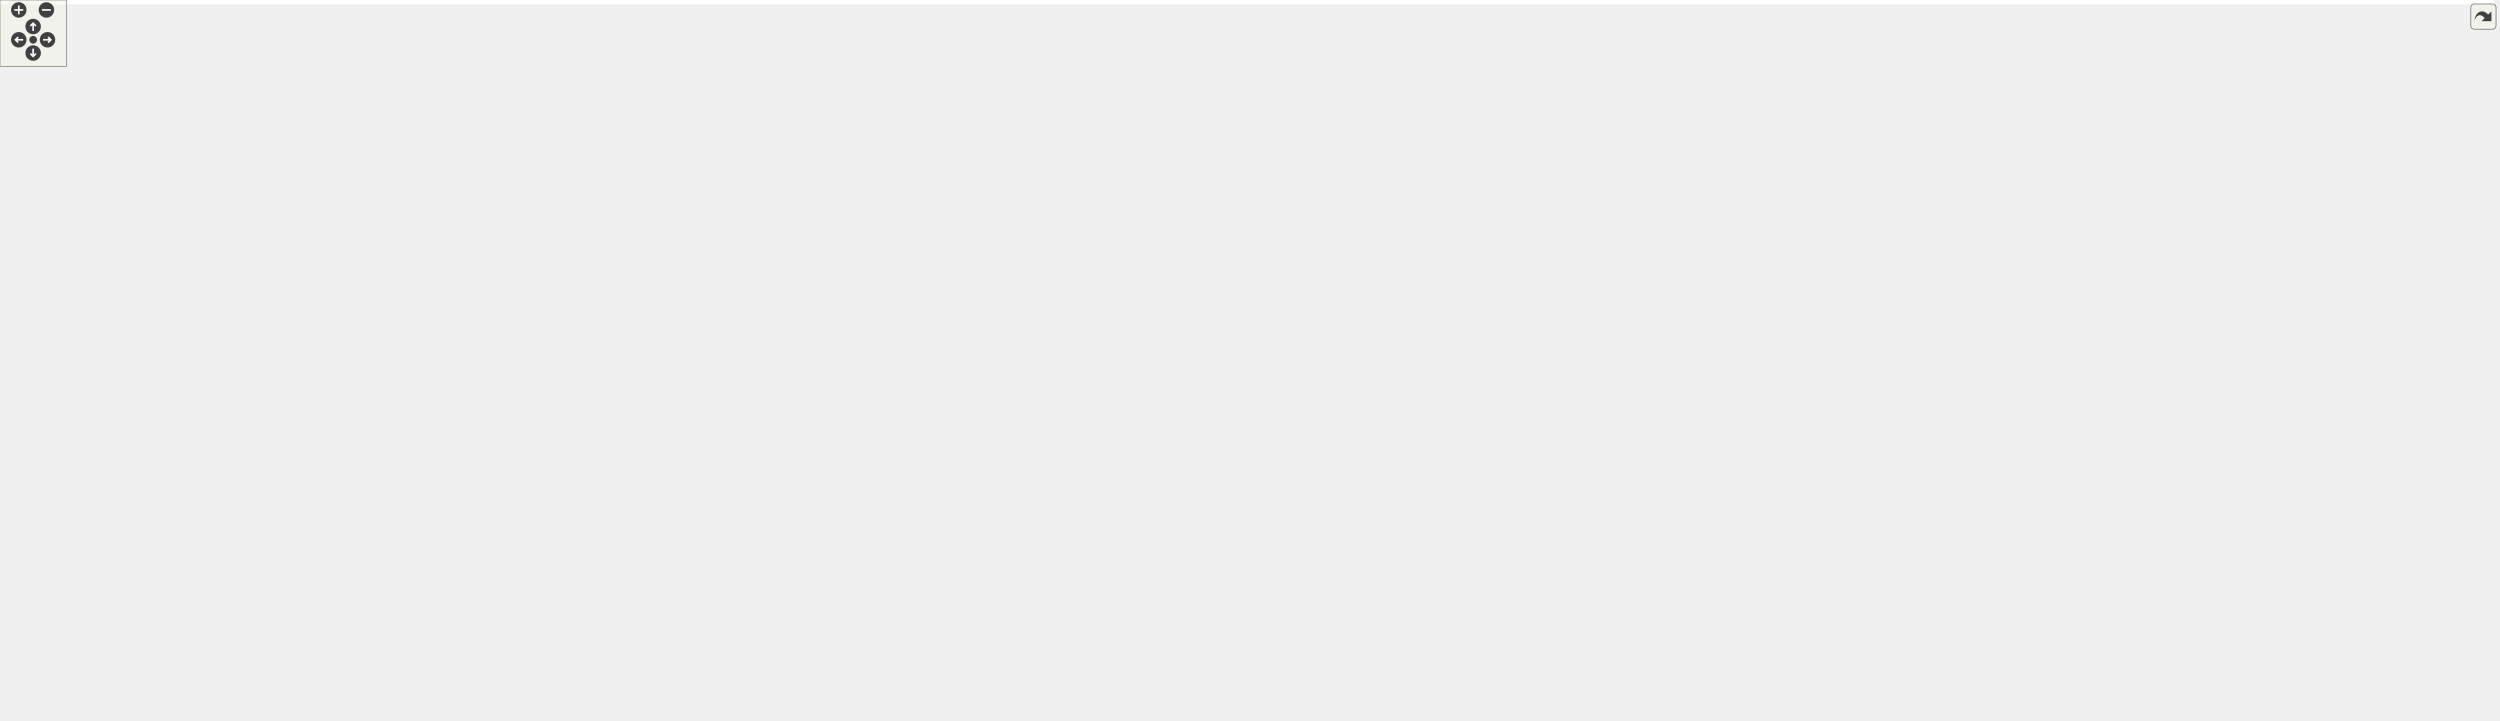
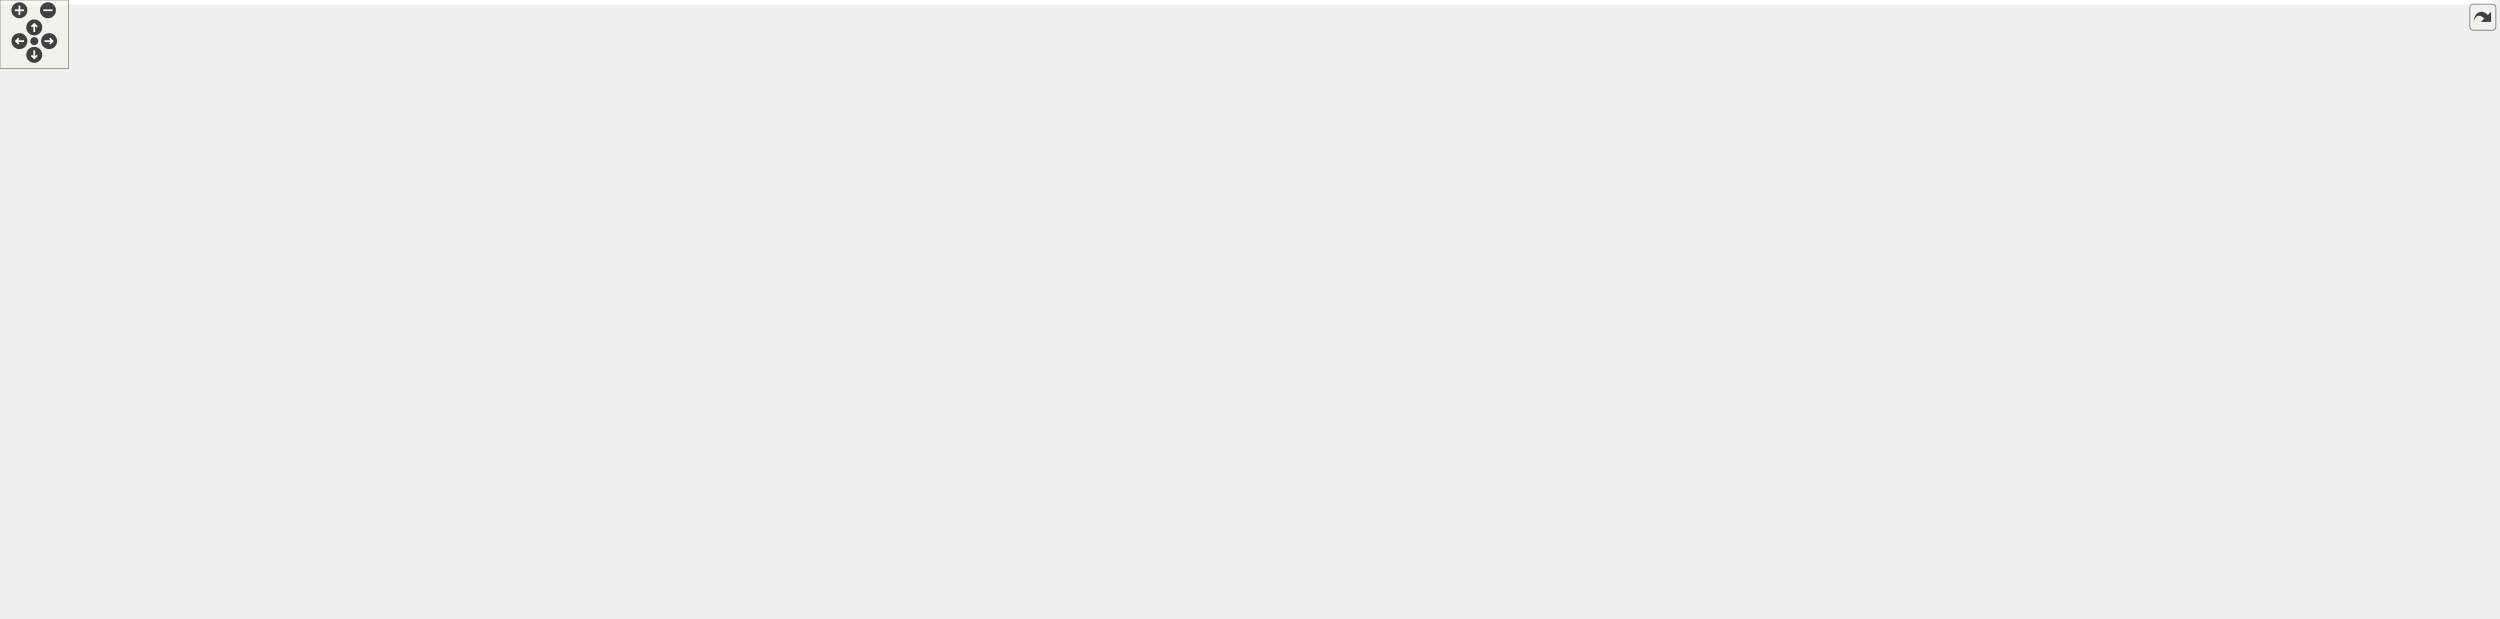
<svg xmlns="http://www.w3.org/2000/svg" xmlns:xlink="http://www.w3.org/1999/xlink" id="main" version="1.1" xml:space="preserve">
  <style type="text/css">
.edge:hover path { stroke: red; }
.edge:hover polygon { stroke: red; fill: red; }
</style>
  <defs>
    <circle id="rim" cx="0" cy="0" r="7" />
    <circle id="rim2" cx="0" cy="0" r="3.5" />
    <g id="zoomPlus">
      <use xlink:href="#rim" fill="#404040">
        <set attributeName="fill" to="#808080" begin="zoomplus.mouseover" end="zoomplus.mouseout" />
      </use>
      <path d="M-4,0h8M0,-4v8" fill="none" stroke="white" stroke-width="1.5" pointer-events="none" />
    </g>
    <g id="zoomMin">
      <use xlink:href="#rim" fill="#404040">
        <set attributeName="fill" to="#808080" begin="zoomminus.mouseover" end="zoomminus.mouseout" />
      </use>
      <path d="M-4,0h8" fill="none" stroke="white" stroke-width="1.5" pointer-events="none" />
    </g>
    <g id="dirArrow">
      <path fill="none" stroke="white" stroke-width="1.5" d="M0,-3.0v7 M-2.5,-0.5L0,-3.0L2.5,-0.5" />
    </g>
    <g id="resetDef">
      <use xlink:href="#rim2" fill="#404040">
        <set attributeName="fill" to="#808080" begin="reset.mouseover" end="reset.mouseout" />
      </use>
    </g>
  </defs>
  <svg id="graph" class="graph">
    <g id="viewport">
-       <polygon fill="white" stroke="transparent" points="-4,4 -4,-591 2257.5,-591 2257.5,4 -4,4" />
+       <polygon fill="white" stroke="transparent" points="-4,4 -4,-481 2183.5,-481 2183.5,4 -4,4" />
      <g id="node1" class="node">
        <g id="a_node1">
          <a xlink:title="Class for IoContext to manage thread for udp.">
-             <polygon fill="#bfbfbf" stroke="black" points="1442,-534.5 1442,-586.5 1606,-586.5 1606,-534.5 1442,-534.5" />
-             <text text-anchor="start" x="1450" y="-574.5" font-family="Helvetica,sans-Serif" font-size="10.00">/mnt/c/Users/siddh</text>
-             <text text-anchor="start" x="1450" y="-563.5" font-family="Helvetica,sans-Serif" font-size="10.00">/OneDrive/Desktop/ACSL</text>
-             <text text-anchor="start" x="1450" y="-552.5" font-family="Helvetica,sans-Serif" font-size="10.00">-flightstack/include/flightstack</text>
-             <text text-anchor="middle" x="1524" y="-541.5" font-family="Helvetica,sans-Serif" font-size="10.00">/mocap/io_context.hpp</text>
+             <polygon fill="#bfbfbf" stroke="black" points="1305,-446.5 1305,-476.5 1487,-476.5 1487,-446.5 1305,-446.5" />
+             <text text-anchor="start" x="1313" y="-464.5" font-family="Helvetica,sans-Serif" font-size="10.00">ACSL-flightstack/include</text>
+             <text text-anchor="middle" x="1396" y="-453.5" font-family="Helvetica,sans-Serif" font-size="10.00">/flightstack/mocap/io_context.hpp</text>
          </a>
        </g>
      </g>
      <g id="node2" class="node">
        <g id="a_node2">
          <a xlink:href="udp__socket_8hpp.html" target="_top" xlink:title="Class for UDP socket creation using IoContext.">
-             <polygon fill="white" stroke="black" points="1358,-445.5 1358,-497.5 1522,-497.5 1522,-445.5 1358,-445.5" />
-             <text text-anchor="start" x="1366" y="-485.5" font-family="Helvetica,sans-Serif" font-size="10.00">/mnt/c/Users/siddh</text>
-             <text text-anchor="start" x="1366" y="-474.5" font-family="Helvetica,sans-Serif" font-size="10.00">/OneDrive/Desktop/ACSL</text>
-             <text text-anchor="start" x="1366" y="-463.5" font-family="Helvetica,sans-Serif" font-size="10.00">-flightstack/include/flightstack</text>
-             <text text-anchor="middle" x="1440" y="-452.5" font-family="Helvetica,sans-Serif" font-size="10.00">/mocap/udp_socket.hpp</text>
+             <polygon fill="white" stroke="black" points="1255,-368.5 1255,-409.5 1389,-409.5 1389,-368.5 1255,-368.5" />
+             <text text-anchor="start" x="1263" y="-397.5" font-family="Helvetica,sans-Serif" font-size="10.00">ACSL-flightstack/include</text>
+             <text text-anchor="start" x="1263" y="-386.5" font-family="Helvetica,sans-Serif" font-size="10.00">/flightstack/mocap/udp</text>
+             <text text-anchor="middle" x="1322" y="-375.5" font-family="Helvetica,sans-Serif" font-size="10.00">_socket.hpp</text>
          </a>
        </g>
      </g>
      <g id="edge1" class="edge">
-         <path fill="none" stroke="midnightblue" d="M1492.69,-527.08C1483.29,-517.34 1473.12,-506.8 1464.24,-497.61" />
-         <polygon fill="midnightblue" stroke="midnightblue" points="1490.24,-529.57 1499.7,-534.34 1495.28,-524.71 1490.24,-529.57" />
+         <path fill="none" stroke="midnightblue" d="M1373.54,-439.1C1363.68,-429.71 1352.19,-418.76 1342.56,-409.59" />
+         <polygon fill="midnightblue" stroke="midnightblue" points="1371.37,-441.87 1381.02,-446.23 1376.2,-436.8 1371.37,-441.87" />
      </g>
      <g id="node25" class="node">
        <g id="a_node25">
          <a xlink:href="io__context_8cpp.html" target="_top" xlink:title="Class for IoContext to manage thread for udp.">
-             <polygon fill="white" stroke="black" points="1540.5,-445.5 1540.5,-497.5 1677.5,-497.5 1677.5,-445.5 1540.5,-445.5" />
-             <text text-anchor="start" x="1548.5" y="-485.5" font-family="Helvetica,sans-Serif" font-size="10.00">/mnt/c/Users/siddh</text>
-             <text text-anchor="start" x="1548.5" y="-474.5" font-family="Helvetica,sans-Serif" font-size="10.00">/OneDrive/Desktop/ACSL</text>
-             <text text-anchor="start" x="1548.5" y="-463.5" font-family="Helvetica,sans-Serif" font-size="10.00">-flightstack/src/mocap</text>
-             <text text-anchor="middle" x="1609" y="-452.5" font-family="Helvetica,sans-Serif" font-size="10.00">/io_context.cpp</text>
+             <polygon fill="white" stroke="black" points="1407.5,-374 1407.5,-404 1534.5,-404 1534.5,-374 1407.5,-374" />
+             <text text-anchor="start" x="1415.5" y="-392" font-family="Helvetica,sans-Serif" font-size="10.00">ACSL-flightstack/src</text>
+             <text text-anchor="middle" x="1471" y="-381" font-family="Helvetica,sans-Serif" font-size="10.00">/mocap/io_context.cpp</text>
          </a>
        </g>
      </g>
      <g id="edge24" class="edge">
-         <path fill="none" stroke="midnightblue" d="M1555.68,-527.08C1565.2,-517.34 1575.49,-506.8 1584.47,-497.61" />
-         <polygon fill="midnightblue" stroke="midnightblue" points="1553.07,-524.74 1548.59,-534.34 1558.08,-529.63 1553.07,-524.74" />
+         <path fill="none" stroke="midnightblue" d="M1418.72,-439.14C1430.85,-427.74 1445.42,-414.04 1456.1,-404" />
+         <polygon fill="midnightblue" stroke="midnightblue" points="1416.07,-436.83 1411.18,-446.23 1420.86,-441.93 1416.07,-436.83" />
      </g>
      <g id="node3" class="node">
        <g id="a_node3">
          <a xlink:href="udp__driver_8hpp.html" target="_top" xlink:title="Class for udp driver.">
-             <polygon fill="white" stroke="black" points="1274,-356.5 1274,-408.5 1438,-408.5 1438,-356.5 1274,-356.5" />
-             <text text-anchor="start" x="1282" y="-396.5" font-family="Helvetica,sans-Serif" font-size="10.00">/mnt/c/Users/siddh</text>
-             <text text-anchor="start" x="1282" y="-385.5" font-family="Helvetica,sans-Serif" font-size="10.00">/OneDrive/Desktop/ACSL</text>
-             <text text-anchor="start" x="1282" y="-374.5" font-family="Helvetica,sans-Serif" font-size="10.00">-flightstack/include/flightstack</text>
-             <text text-anchor="middle" x="1356" y="-363.5" font-family="Helvetica,sans-Serif" font-size="10.00">/mocap/udp_driver.hpp</text>
+             <polygon fill="white" stroke="black" points="1180,-290.5 1180,-331.5 1314,-331.5 1314,-290.5 1180,-290.5" />
+             <text text-anchor="start" x="1188" y="-319.5" font-family="Helvetica,sans-Serif" font-size="10.00">ACSL-flightstack/include</text>
+             <text text-anchor="start" x="1188" y="-308.5" font-family="Helvetica,sans-Serif" font-size="10.00">/flightstack/mocap/udp</text>
+             <text text-anchor="middle" x="1247" y="-297.5" font-family="Helvetica,sans-Serif" font-size="10.00">_driver.hpp</text>
          </a>
        </g>
      </g>
      <g id="edge2" class="edge">
-         <path fill="none" stroke="midnightblue" d="M1408.69,-438.08C1399.29,-428.34 1389.12,-417.8 1380.24,-408.61" />
-         <polygon fill="midnightblue" stroke="midnightblue" points="1406.24,-440.57 1415.7,-445.34 1411.28,-435.71 1406.24,-440.57" />
+         <path fill="none" stroke="midnightblue" d="M1295.56,-361.2C1285.9,-351.42 1275.16,-340.54 1266.25,-331.51" />
+         <polygon fill="midnightblue" stroke="midnightblue" points="1293.17,-363.77 1302.69,-368.43 1298.15,-358.85 1293.17,-363.77" />
      </g>
      <g id="node24" class="node">
        <g id="a_node24">
          <a xlink:href="udp__socket_8cpp.html" target="_top" xlink:title="Class for UDP socket creation using IoContext.">
-             <polygon fill="white" stroke="black" points="1456.5,-356.5 1456.5,-408.5 1593.5,-408.5 1593.5,-356.5 1456.5,-356.5" />
-             <text text-anchor="start" x="1464.5" y="-396.5" font-family="Helvetica,sans-Serif" font-size="10.00">/mnt/c/Users/siddh</text>
-             <text text-anchor="start" x="1464.5" y="-385.5" font-family="Helvetica,sans-Serif" font-size="10.00">/OneDrive/Desktop/ACSL</text>
-             <text text-anchor="start" x="1464.5" y="-374.5" font-family="Helvetica,sans-Serif" font-size="10.00">-flightstack/src/mocap</text>
-             <text text-anchor="middle" x="1525" y="-363.5" font-family="Helvetica,sans-Serif" font-size="10.00">/udp_socket.cpp</text>
+             <polygon fill="white" stroke="black" points="1332.5,-296 1332.5,-326 1463.5,-326 1463.5,-296 1332.5,-296" />
+             <text text-anchor="start" x="1340.5" y="-314" font-family="Helvetica,sans-Serif" font-size="10.00">ACSL-flightstack/src</text>
+             <text text-anchor="middle" x="1398" y="-303" font-family="Helvetica,sans-Serif" font-size="10.00">/mocap/udp_socket.cpp</text>
          </a>
        </g>
      </g>
      <g id="edge23" class="edge">
-         <path fill="none" stroke="midnightblue" d="M1471.68,-438.08C1481.2,-428.34 1491.49,-417.8 1500.47,-408.61" />
-         <polygon fill="midnightblue" stroke="midnightblue" points="1469.07,-435.74 1464.59,-445.34 1474.08,-440.63 1469.07,-435.74" />
+         <path fill="none" stroke="midnightblue" d="M1348.68,-361.32C1360.49,-349.51 1373.92,-336.08 1383.77,-326.23" />
+         <polygon fill="midnightblue" stroke="midnightblue" points="1346.17,-358.88 1341.57,-368.43 1351.12,-363.83 1346.17,-358.88" />
      </g>
      <g id="node4" class="node">
        <g id="a_node4">
          <a xlink:href="mocap_8hpp.html" target="_top" xlink:title="Node definition for UDP socket as a lifecyle node Writes messages to pixhawk mocap_odometry topic for...">
-             <polygon fill="white" stroke="black" points="1190,-267.5 1190,-319.5 1354,-319.5 1354,-267.5 1190,-267.5" />
-             <text text-anchor="start" x="1198" y="-307.5" font-family="Helvetica,sans-Serif" font-size="10.00">/mnt/c/Users/siddh</text>
-             <text text-anchor="start" x="1198" y="-296.5" font-family="Helvetica,sans-Serif" font-size="10.00">/OneDrive/Desktop/ACSL</text>
-             <text text-anchor="start" x="1198" y="-285.5" font-family="Helvetica,sans-Serif" font-size="10.00">-flightstack/include/flightstack</text>
-             <text text-anchor="middle" x="1272" y="-274.5" font-family="Helvetica,sans-Serif" font-size="10.00">/mocap/mocap.hpp</text>
+             <polygon fill="white" stroke="black" points="1083,-223.5 1083,-253.5 1247,-253.5 1247,-223.5 1083,-223.5" />
+             <text text-anchor="start" x="1091" y="-241.5" font-family="Helvetica,sans-Serif" font-size="10.00">ACSL-flightstack/include</text>
+             <text text-anchor="middle" x="1165" y="-230.5" font-family="Helvetica,sans-Serif" font-size="10.00">/flightstack/mocap/mocap.hpp</text>
          </a>
        </g>
      </g>
      <g id="edge3" class="edge">
-         <path fill="none" stroke="midnightblue" d="M1324.69,-349.08C1315.29,-339.34 1305.12,-328.8 1296.24,-319.61" />
-         <polygon fill="midnightblue" stroke="midnightblue" points="1322.24,-351.57 1331.7,-356.34 1327.28,-346.71 1322.24,-351.57" />
+         <path fill="none" stroke="midnightblue" d="M1216.24,-283.55C1204.44,-273.41 1191.44,-262.23 1181.48,-253.67" />
+         <polygon fill="midnightblue" stroke="midnightblue" points="1214.29,-286.5 1224.16,-290.36 1218.86,-281.19 1214.29,-286.5" />
      </g>
      <g id="node23" class="node">
        <g id="a_node23">
          <a xlink:href="udp__driver_8cpp.html" target="_top" xlink:title="Class for UDP driver.">
-             <polygon fill="white" stroke="black" points="1372.5,-267.5 1372.5,-319.5 1509.5,-319.5 1509.5,-267.5 1372.5,-267.5" />
-             <text text-anchor="start" x="1380.5" y="-307.5" font-family="Helvetica,sans-Serif" font-size="10.00">/mnt/c/Users/siddh</text>
-             <text text-anchor="start" x="1380.5" y="-296.5" font-family="Helvetica,sans-Serif" font-size="10.00">/OneDrive/Desktop/ACSL</text>
-             <text text-anchor="start" x="1380.5" y="-285.5" font-family="Helvetica,sans-Serif" font-size="10.00">-flightstack/src/mocap</text>
-             <text text-anchor="middle" x="1441" y="-274.5" font-family="Helvetica,sans-Serif" font-size="10.00">/udp_driver.cpp</text>
+             <polygon fill="white" stroke="black" points="1265.5,-223.5 1265.5,-253.5 1392.5,-253.5 1392.5,-223.5 1265.5,-223.5" />
+             <text text-anchor="start" x="1273.5" y="-241.5" font-family="Helvetica,sans-Serif" font-size="10.00">ACSL-flightstack/src</text>
+             <text text-anchor="middle" x="1329" y="-230.5" font-family="Helvetica,sans-Serif" font-size="10.00">/mocap/udp_driver.cpp</text>
          </a>
        </g>
      </g>
      <g id="edge22" class="edge">
-         <path fill="none" stroke="midnightblue" d="M1387.68,-349.08C1397.2,-339.34 1407.49,-328.8 1416.47,-319.61" />
-         <polygon fill="midnightblue" stroke="midnightblue" points="1385.07,-346.74 1380.59,-356.34 1390.08,-351.63 1385.07,-346.74" />
+         <path fill="none" stroke="midnightblue" d="M1277.76,-283.55C1289.56,-273.41 1302.56,-262.23 1312.52,-253.67" />
+         <polygon fill="midnightblue" stroke="midnightblue" points="1275.14,-281.19 1269.84,-290.36 1279.71,-286.5 1275.14,-281.19" />
      </g>
      <g id="node5" class="node">
        <g id="a_node5">
          <a xlink:href="multi__threaded__node_8hpp.html" target="_top" xlink:title="Multithreaded ROS2 node that joins together all the flight stack components.">
-             <polygon fill="white" stroke="black" points="1021,-178.5 1021,-230.5 1185,-230.5 1185,-178.5 1021,-178.5" />
-             <text text-anchor="start" x="1029" y="-218.5" font-family="Helvetica,sans-Serif" font-size="10.00">/mnt/c/Users/siddh</text>
-             <text text-anchor="start" x="1029" y="-207.5" font-family="Helvetica,sans-Serif" font-size="10.00">/OneDrive/Desktop/ACSL</text>
-             <text text-anchor="start" x="1029" y="-196.5" font-family="Helvetica,sans-Serif" font-size="10.00">-flightstack/include/flightstack</text>
-             <text text-anchor="middle" x="1103" y="-185.5" font-family="Helvetica,sans-Serif" font-size="10.00">/multi_threaded_node.hpp</text>
+             <polygon fill="white" stroke="black" points="922,-145.5 922,-186.5 1070,-186.5 1070,-145.5 922,-145.5" />
+             <text text-anchor="start" x="930" y="-174.5" font-family="Helvetica,sans-Serif" font-size="10.00">ACSL-flightstack/include</text>
+             <text text-anchor="start" x="930" y="-163.5" font-family="Helvetica,sans-Serif" font-size="10.00">/flightstack/multi_threaded</text>
+             <text text-anchor="middle" x="996" y="-152.5" font-family="Helvetica,sans-Serif" font-size="10.00">_node.hpp</text>
          </a>
        </g>
      </g>
      <g id="edge4" class="edge">
-         <path fill="none" stroke="midnightblue" d="M1213.99,-262.64C1193.73,-252.2 1171.2,-240.61 1151.77,-230.61" />
-         <polygon fill="midnightblue" stroke="midnightblue" points="1212.63,-265.87 1223.12,-267.34 1215.83,-259.65 1212.63,-265.87" />
+         <path fill="none" stroke="midnightblue" d="M1121.93,-219.53C1097.77,-209.45 1067.6,-196.87 1042.86,-186.55" />
+         <polygon fill="midnightblue" stroke="midnightblue" points="1120.63,-222.78 1131.21,-223.4 1123.32,-216.32 1120.63,-222.78" />
      </g>
      <g id="node21" class="node">
        <g id="a_node21">
          <a xlink:href="logging__mocap_8cpp.html" target="_top" xlink:title="Logger for the motion capture (MOCAP) system.">
-             <polygon fill="white" stroke="black" points="1203.5,-178.5 1203.5,-230.5 1340.5,-230.5 1340.5,-178.5 1203.5,-178.5" />
-             <text text-anchor="start" x="1211.5" y="-218.5" font-family="Helvetica,sans-Serif" font-size="10.00">/mnt/c/Users/siddh</text>
-             <text text-anchor="start" x="1211.5" y="-207.5" font-family="Helvetica,sans-Serif" font-size="10.00">/OneDrive/Desktop/ACSL</text>
-             <text text-anchor="start" x="1211.5" y="-196.5" font-family="Helvetica,sans-Serif" font-size="10.00">-flightstack/src/logging</text>
-             <text text-anchor="middle" x="1272" y="-185.5" font-family="Helvetica,sans-Serif" font-size="10.00">/logging_mocap.cpp</text>
+             <polygon fill="white" stroke="black" points="1088.5,-151 1088.5,-181 1241.5,-181 1241.5,-151 1088.5,-151" />
+             <text text-anchor="start" x="1096.5" y="-169" font-family="Helvetica,sans-Serif" font-size="10.00">ACSL-flightstack/src</text>
+             <text text-anchor="middle" x="1165" y="-158" font-family="Helvetica,sans-Serif" font-size="10.00">/logging/logging_mocap.cpp</text>
          </a>
        </g>
      </g>
      <g id="edge20" class="edge">
-         <path fill="none" stroke="midnightblue" d="M1272,-257.19C1272,-248.28 1272,-238.9 1272,-230.61" />
-         <polygon fill="midnightblue" stroke="midnightblue" points="1268.5,-257.34 1272,-267.34 1275.5,-257.34 1268.5,-257.34" />
+         <path fill="none" stroke="midnightblue" d="M1165,-213.23C1165,-202.57 1165,-190.41 1165,-181.25" />
+         <polygon fill="midnightblue" stroke="midnightblue" points="1161.5,-213.23 1165,-223.23 1168.5,-213.23 1161.5,-213.23" />
      </g>
      <g id="node22" class="node">
        <g id="a_node22">
          <a xlink:href="mocap_8cpp.html" target="_top" xlink:title="Node definition for UDP socket as a lifecycle node. Writes messages to pixhawk mocap_odometry topic f...">
-             <polygon fill="white" stroke="black" points="1358.5,-178.5 1358.5,-230.5 1495.5,-230.5 1495.5,-178.5 1358.5,-178.5" />
-             <text text-anchor="start" x="1366.5" y="-218.5" font-family="Helvetica,sans-Serif" font-size="10.00">/mnt/c/Users/siddh</text>
-             <text text-anchor="start" x="1366.5" y="-207.5" font-family="Helvetica,sans-Serif" font-size="10.00">/OneDrive/Desktop/ACSL</text>
-             <text text-anchor="start" x="1366.5" y="-196.5" font-family="Helvetica,sans-Serif" font-size="10.00">-flightstack/src/mocap</text>
-             <text text-anchor="middle" x="1427" y="-185.5" font-family="Helvetica,sans-Serif" font-size="10.00">/mocap.cpp</text>
+             <polygon fill="white" stroke="black" points="1259.5,-151 1259.5,-181 1372.5,-181 1372.5,-151 1259.5,-151" />
+             <text text-anchor="start" x="1267.5" y="-169" font-family="Helvetica,sans-Serif" font-size="10.00">ACSL-flightstack/src</text>
+             <text text-anchor="middle" x="1316" y="-158" font-family="Helvetica,sans-Serif" font-size="10.00">/mocap/mocap.cpp</text>
          </a>
        </g>
      </g>
      <g id="edge21" class="edge">
-         <path fill="none" stroke="midnightblue" d="M1325.71,-262.35C1344.16,-252 1364.61,-240.52 1382.27,-230.61" />
-         <polygon fill="midnightblue" stroke="midnightblue" points="1323.84,-259.39 1316.83,-267.34 1327.27,-265.49 1323.84,-259.39" />
+         <path fill="none" stroke="midnightblue" d="M1204.56,-219.03C1229.99,-207.16 1262.52,-191.97 1285.86,-181.07" />
+         <polygon fill="midnightblue" stroke="midnightblue" points="1202.77,-216 1195.19,-223.4 1205.74,-222.34 1202.77,-216" />
      </g>
      <g id="node6" class="node">
        <g id="a_node6">
          <a xlink:href="main_8hpp.html" target="_top" xlink:title="Main file.">
-             <polygon fill="white" stroke="black" points="0,-84 0,-136 164,-136 164,-84 0,-84" />
-             <text text-anchor="start" x="8" y="-124" font-family="Helvetica,sans-Serif" font-size="10.00">/mnt/c/Users/siddh</text>
-             <text text-anchor="start" x="8" y="-113" font-family="Helvetica,sans-Serif" font-size="10.00">/OneDrive/Desktop/ACSL</text>
-             <text text-anchor="start" x="8" y="-102" font-family="Helvetica,sans-Serif" font-size="10.00">-flightstack/include/flightstack</text>
-             <text text-anchor="middle" x="82" y="-91" font-family="Helvetica,sans-Serif" font-size="10.00">/main.hpp</text>
+             <polygon fill="white" stroke="black" points="0,-73 0,-103 134,-103 134,-73 0,-73" />
+             <text text-anchor="start" x="8" y="-91" font-family="Helvetica,sans-Serif" font-size="10.00">ACSL-flightstack/include</text>
+             <text text-anchor="middle" x="67" y="-80" font-family="Helvetica,sans-Serif" font-size="10.00">/flightstack/main.hpp</text>
          </a>
        </g>
      </g>
      <g id="edge5" class="edge">
-         <path fill="none" stroke="midnightblue" d="M1010.73,-200.43C808.62,-193.2 332.26,-173.35 174,-142 166.06,-140.43 157.87,-138.36 149.79,-136.03" />
-         <polygon fill="midnightblue" stroke="midnightblue" points="1010.61,-203.93 1020.73,-200.78 1010.86,-196.93 1010.61,-203.93" />
+         <path fill="none" stroke="midnightblue" d="M911.67,-164.7C758.01,-163 422.61,-153.93 144,-109 134.73,-107.5 124.95,-105.39 115.59,-103.1" />
+         <polygon fill="midnightblue" stroke="midnightblue" points="911.93,-168.21 921.97,-164.81 912,-161.21 911.93,-168.21" />
      </g>
      <g id="node8" class="node">
        <g id="a_node8">
          <a xlink:href="config_8cpp.html" target="_top" xlink:title="Contains the functions that reads the configuration parameters and assigns it to the members of the C...">
-             <polygon fill="white" stroke="black" points="182.5,-84 182.5,-136 319.5,-136 319.5,-84 182.5,-84" />
-             <text text-anchor="start" x="190.5" y="-124" font-family="Helvetica,sans-Serif" font-size="10.00">/mnt/c/Users/siddh</text>
-             <text text-anchor="start" x="190.5" y="-113" font-family="Helvetica,sans-Serif" font-size="10.00">/OneDrive/Desktop/ACSL</text>
-             <text text-anchor="start" x="190.5" y="-102" font-family="Helvetica,sans-Serif" font-size="10.00">-flightstack/src/config</text>
-             <text text-anchor="middle" x="251" y="-91" font-family="Helvetica,sans-Serif" font-size="10.00">/config.cpp</text>
+             <polygon fill="white" stroke="black" points="152.5,-73 152.5,-103 265.5,-103 265.5,-73 152.5,-73" />
+             <text text-anchor="start" x="160.5" y="-91" font-family="Helvetica,sans-Serif" font-size="10.00">ACSL-flightstack/src</text>
+             <text text-anchor="middle" x="209" y="-80" font-family="Helvetica,sans-Serif" font-size="10.00">/config/config.cpp</text>
          </a>
        </g>
      </g>
      <g id="edge7" class="edge">
-         <path fill="none" stroke="midnightblue" d="M1010.83,-199.63C834.64,-191.65 456.26,-171.63 329,-142 322.33,-140.45 315.48,-138.42 308.74,-136.14" />
-         <polygon fill="midnightblue" stroke="midnightblue" points="1010.71,-203.12 1020.85,-200.08 1011.02,-196.13 1010.71,-203.12" />
+         <path fill="none" stroke="midnightblue" d="M911.57,-164.35C776.14,-161.98 502.43,-151.77 275,-109 267,-107.5 258.59,-105.38 250.56,-103.08" />
+         <polygon fill="midnightblue" stroke="midnightblue" points="911.82,-167.85 921.87,-164.52 911.93,-160.85 911.82,-167.85" />
      </g>
      <g id="node9" class="node">
        <g id="a_node9">
          <a xlink:href="control_8cpp.html" target="_top" xlink:title="This file contains the general class containing the common memvers used by most of the control algori...">
-             <polygon fill="white" stroke="black" points="337.5,-84 337.5,-136 474.5,-136 474.5,-84 337.5,-84" />
-             <text text-anchor="start" x="345.5" y="-124" font-family="Helvetica,sans-Serif" font-size="10.00">/mnt/c/Users/siddh</text>
-             <text text-anchor="start" x="345.5" y="-113" font-family="Helvetica,sans-Serif" font-size="10.00">/OneDrive/Desktop/ACSL</text>
-             <text text-anchor="start" x="345.5" y="-102" font-family="Helvetica,sans-Serif" font-size="10.00">-flightstack/src/control</text>
-             <text text-anchor="middle" x="406" y="-91" font-family="Helvetica,sans-Serif" font-size="10.00">/control.cpp</text>
+             <polygon fill="white" stroke="black" points="283.5,-73 283.5,-103 396.5,-103 396.5,-73 283.5,-73" />
+             <text text-anchor="start" x="291.5" y="-91" font-family="Helvetica,sans-Serif" font-size="10.00">ACSL-flightstack/src</text>
+             <text text-anchor="middle" x="340" y="-80" font-family="Helvetica,sans-Serif" font-size="10.00">/control/control.cpp</text>
          </a>
        </g>
      </g>
      <g id="edge8" class="edge">
-         <path fill="none" stroke="midnightblue" d="M1010.6,-202.32C888.43,-198.95 667.2,-186.57 484,-142 477.35,-140.38 470.51,-138.31 463.77,-136.01" />
-         <polygon fill="midnightblue" stroke="midnightblue" points="1010.58,-205.82 1020.67,-202.58 1010.76,-198.82 1010.58,-205.82" />
+         <path fill="none" stroke="midnightblue" d="M911.57,-162.28C796.36,-157.36 583.86,-144.02 406,-109 398.13,-107.45 389.86,-105.34 381.93,-103.07" />
+         <polygon fill="midnightblue" stroke="midnightblue" points="911.6,-165.78 921.73,-162.7 911.89,-158.79 911.6,-165.78" />
      </g>
      <g id="node10" class="node">
        <g id="a_node10">
          <a xlink:href="control__callback_8cpp.html" target="_top" xlink:title="Callback that is executed at a fixed specified rate defined by the &quot;timer_controller_&quot;.">
-             <polygon fill="white" stroke="black" points="492.5,-84 492.5,-136 629.5,-136 629.5,-84 492.5,-84" />
-             <text text-anchor="start" x="500.5" y="-124" font-family="Helvetica,sans-Serif" font-size="10.00">/mnt/c/Users/siddh</text>
-             <text text-anchor="start" x="500.5" y="-113" font-family="Helvetica,sans-Serif" font-size="10.00">/OneDrive/Desktop/ACSL</text>
-             <text text-anchor="start" x="500.5" y="-102" font-family="Helvetica,sans-Serif" font-size="10.00">-flightstack/src/control</text>
-             <text text-anchor="middle" x="561" y="-91" font-family="Helvetica,sans-Serif" font-size="10.00">/control_callback.cpp</text>
+             <polygon fill="white" stroke="black" points="415,-73 415,-103 571,-103 571,-73 415,-73" />
+             <text text-anchor="start" x="423" y="-91" font-family="Helvetica,sans-Serif" font-size="10.00">ACSL-flightstack/src</text>
+             <text text-anchor="middle" x="493" y="-80" font-family="Helvetica,sans-Serif" font-size="10.00">/control/control_callback.cpp</text>
          </a>
        </g>
      </g>
      <g id="edge9" class="edge">
-         <path fill="none" stroke="midnightblue" d="M1010.83,-198C916.27,-190.8 765.51,-174.98 639,-142 632.65,-140.35 626.13,-138.32 619.69,-136.09" />
-         <polygon fill="midnightblue" stroke="midnightblue" points="1010.71,-201.5 1020.94,-198.75 1011.23,-194.52 1010.71,-201.5" />
+         <path fill="none" stroke="midnightblue" d="M911.62,-155.95C827.33,-146.37 694.2,-129.77 580,-109 570.55,-107.28 560.57,-105.22 550.88,-103.09" />
+         <polygon fill="midnightblue" stroke="midnightblue" points="911.33,-159.44 921.66,-157.09 912.11,-152.48 911.33,-159.44" />
      </g>
      <g id="node11" class="node">
        <g id="a_node11">
          <a xlink:href="logging__mrac_8cpp.html" target="_top" xlink:title="Logger for the MRAC controller.">
-             <polygon fill="white" stroke="black" points="647.5,-84 647.5,-136 784.5,-136 784.5,-84 647.5,-84" />
-             <text text-anchor="start" x="655.5" y="-124" font-family="Helvetica,sans-Serif" font-size="10.00">/mnt/c/Users/siddh</text>
-             <text text-anchor="start" x="655.5" y="-113" font-family="Helvetica,sans-Serif" font-size="10.00">/OneDrive/Desktop/ACSL</text>
-             <text text-anchor="start" x="655.5" y="-102" font-family="Helvetica,sans-Serif" font-size="10.00">-flightstack/src/control</text>
-             <text text-anchor="middle" x="716" y="-91" font-family="Helvetica,sans-Serif" font-size="10.00">/mrac/logging_mrac.cpp</text>
+             <polygon fill="white" stroke="black" points="589,-67.5 589,-108.5 709,-108.5 709,-67.5 589,-67.5" />
+             <text text-anchor="start" x="597" y="-96.5" font-family="Helvetica,sans-Serif" font-size="10.00">ACSL-flightstack/src</text>
+             <text text-anchor="start" x="597" y="-85.5" font-family="Helvetica,sans-Serif" font-size="10.00">/control/mrac/logging</text>
+             <text text-anchor="middle" x="649" y="-74.5" font-family="Helvetica,sans-Serif" font-size="10.00">_mrac.cpp</text>
          </a>
        </g>
      </g>
      <g id="edge10" class="edge">
-         <path fill="none" stroke="midnightblue" d="M1010.54,-189.62C948.58,-179.22 865.55,-163.15 794,-142 788.13,-140.27 782.09,-138.27 776.09,-136.13" />
-         <polygon fill="midnightblue" stroke="midnightblue" points="1010.25,-193.12 1020.69,-191.31 1011.4,-186.21 1010.25,-193.12" />
+         <path fill="none" stroke="midnightblue" d="M911.81,-149.77C856.71,-139.36 783.29,-124.66 719,-109 715.81,-108.22 712.54,-107.4 709.25,-106.54" />
+         <polygon fill="midnightblue" stroke="midnightblue" points="911.4,-153.25 921.87,-151.66 912.69,-146.37 911.4,-153.25" />
      </g>
      <g id="node12" class="node">
        <g id="a_node12">
          <a xlink:href="mrac_8cpp.html" target="_top" xlink:title="Implementation of the MRAC controller.">
-             <polygon fill="white" stroke="black" points="802.5,-84 802.5,-136 939.5,-136 939.5,-84 802.5,-84" />
-             <text text-anchor="start" x="810.5" y="-124" font-family="Helvetica,sans-Serif" font-size="10.00">/mnt/c/Users/siddh</text>
-             <text text-anchor="start" x="810.5" y="-113" font-family="Helvetica,sans-Serif" font-size="10.00">/OneDrive/Desktop/ACSL</text>
-             <text text-anchor="start" x="810.5" y="-102" font-family="Helvetica,sans-Serif" font-size="10.00">-flightstack/src/control</text>
-             <text text-anchor="middle" x="871" y="-91" font-family="Helvetica,sans-Serif" font-size="10.00">/mrac/mrac.cpp</text>
+             <polygon fill="white" stroke="black" points="727.5,-73 727.5,-103 856.5,-103 856.5,-73 727.5,-73" />
+             <text text-anchor="start" x="735.5" y="-91" font-family="Helvetica,sans-Serif" font-size="10.00">ACSL-flightstack/src</text>
+             <text text-anchor="middle" x="792" y="-80" font-family="Helvetica,sans-Serif" font-size="10.00">/control/mrac/mrac.cpp</text>
          </a>
        </g>
      </g>
      <g id="edge11" class="edge">
-         <path fill="none" stroke="midnightblue" d="M1030.75,-174.69C999.7,-162.32 963.76,-147.98 933.83,-136.05" />
-         <polygon fill="midnightblue" stroke="midnightblue" points="1029.63,-178.02 1040.22,-178.47 1032.22,-171.51 1029.63,-178.02" />
+         <path fill="none" stroke="midnightblue" d="M934.09,-141.93C900.11,-129.28 859.08,-113.99 829.86,-103.11" />
+         <polygon fill="midnightblue" stroke="midnightblue" points="932.87,-145.22 943.46,-145.43 935.32,-138.66 932.87,-145.22" />
      </g>
      <g id="node13" class="node">
        <g id="a_node13">
          <a xlink:href="logging__pid_8cpp.html" target="_top" xlink:title="Logger for the PID controller.">
-             <polygon fill="white" stroke="black" points="957.5,-84 957.5,-136 1094.5,-136 1094.5,-84 957.5,-84" />
-             <text text-anchor="start" x="965.5" y="-124" font-family="Helvetica,sans-Serif" font-size="10.00">/mnt/c/Users/siddh</text>
-             <text text-anchor="start" x="965.5" y="-113" font-family="Helvetica,sans-Serif" font-size="10.00">/OneDrive/Desktop/ACSL</text>
-             <text text-anchor="start" x="965.5" y="-102" font-family="Helvetica,sans-Serif" font-size="10.00">-flightstack/src/control</text>
-             <text text-anchor="middle" x="1026" y="-91" font-family="Helvetica,sans-Serif" font-size="10.00">/pid/logging_pid.cpp</text>
+             <polygon fill="white" stroke="black" points="874.5,-67.5 874.5,-108.5 987.5,-108.5 987.5,-67.5 874.5,-67.5" />
+             <text text-anchor="start" x="882.5" y="-96.5" font-family="Helvetica,sans-Serif" font-size="10.00">ACSL-flightstack/src</text>
+             <text text-anchor="start" x="882.5" y="-85.5" font-family="Helvetica,sans-Serif" font-size="10.00">/control/pid/logging</text>
+             <text text-anchor="middle" x="931" y="-74.5" font-family="Helvetica,sans-Serif" font-size="10.00">_pid.cpp</text>
          </a>
        </g>
      </g>
      <g id="edge12" class="edge">
-         <path fill="none" stroke="midnightblue" d="M1075.36,-170.29C1066.02,-159.08 1055.75,-146.74 1047.02,-136.25" />
-         <polygon fill="midnightblue" stroke="midnightblue" points="1072.87,-172.78 1081.96,-178.22 1078.25,-168.3 1072.87,-172.78" />
+         <path fill="none" stroke="midnightblue" d="M972.59,-137.63C964.35,-127.99 955.26,-117.36 947.68,-108.51" />
+         <polygon fill="midnightblue" stroke="midnightblue" points="970.1,-140.1 979.26,-145.43 975.42,-135.55 970.1,-140.1" />
      </g>
      <g id="node14" class="node">
        <g id="a_node14">
          <a xlink:href="pid_8cpp.html" target="_top" xlink:title="Immplementation of the PID controller.">
-             <polygon fill="white" stroke="black" points="1112.5,-84 1112.5,-136 1249.5,-136 1249.5,-84 1112.5,-84" />
-             <text text-anchor="start" x="1120.5" y="-124" font-family="Helvetica,sans-Serif" font-size="10.00">/mnt/c/Users/siddh</text>
-             <text text-anchor="start" x="1120.5" y="-113" font-family="Helvetica,sans-Serif" font-size="10.00">/OneDrive/Desktop/ACSL</text>
-             <text text-anchor="start" x="1120.5" y="-102" font-family="Helvetica,sans-Serif" font-size="10.00">-flightstack/src/control</text>
-             <text text-anchor="middle" x="1181" y="-91" font-family="Helvetica,sans-Serif" font-size="10.00">/pid/pid.cpp</text>
+             <polygon fill="white" stroke="black" points="1005.5,-73 1005.5,-103 1118.5,-103 1118.5,-73 1005.5,-73" />
+             <text text-anchor="start" x="1013.5" y="-91" font-family="Helvetica,sans-Serif" font-size="10.00">ACSL-flightstack/src</text>
+             <text text-anchor="middle" x="1062" y="-80" font-family="Helvetica,sans-Serif" font-size="10.00">/control/pid/pid.cpp</text>
          </a>
        </g>
      </g>
      <g id="edge13" class="edge">
-         <path fill="none" stroke="midnightblue" d="M1131,-170.29C1140.46,-159.08 1150.86,-146.74 1159.71,-136.25" />
-         <polygon fill="midnightblue" stroke="midnightblue" points="1128.08,-168.32 1124.31,-178.22 1133.44,-172.84 1128.08,-168.32" />
+         <path fill="none" stroke="midnightblue" d="M1019.75,-137.65C1029.87,-126 1041.25,-112.9 1049.65,-103.23" />
+         <polygon fill="midnightblue" stroke="midnightblue" points="1016.91,-135.58 1013,-145.43 1022.2,-140.17 1016.91,-135.58" />
      </g>
      <g id="node15" class="node">
        <g id="a_node15">
          <a xlink:href="multi__threaded__node_8cpp.html" target="_top" xlink:title="Multithreaded ROS2 ndoe that joins together all the flight stakc components.">
-             <polygon fill="white" stroke="black" points="1267.5,-84 1267.5,-136 1404.5,-136 1404.5,-84 1267.5,-84" />
-             <text text-anchor="start" x="1275.5" y="-124" font-family="Helvetica,sans-Serif" font-size="10.00">/mnt/c/Users/siddh</text>
-             <text text-anchor="start" x="1275.5" y="-113" font-family="Helvetica,sans-Serif" font-size="10.00">/OneDrive/Desktop/ACSL</text>
-             <text text-anchor="start" x="1275.5" y="-102" font-family="Helvetica,sans-Serif" font-size="10.00">-flightstack/src/multi</text>
-             <text text-anchor="middle" x="1336" y="-91" font-family="Helvetica,sans-Serif" font-size="10.00">_threaded_node.cpp</text>
+             <polygon fill="white" stroke="black" points="1136.5,-73 1136.5,-103 1279.5,-103 1279.5,-73 1136.5,-73" />
+             <text text-anchor="start" x="1144.5" y="-91" font-family="Helvetica,sans-Serif" font-size="10.00">ACSL-flightstack/src</text>
+             <text text-anchor="middle" x="1208" y="-80" font-family="Helvetica,sans-Serif" font-size="10.00">/multi_threaded_node.cpp</text>
          </a>
        </g>
      </g>
      <g id="edge14" class="edge">
-         <path fill="none" stroke="midnightblue" d="M1176.25,-174.75C1202.38,-164.46 1232.02,-152.75 1259,-142 1263.82,-140.08 1268.81,-138.09 1273.82,-136.08" />
-         <polygon fill="midnightblue" stroke="midnightblue" points="1174.82,-171.55 1166.8,-178.47 1177.38,-178.06 1174.82,-171.55" />
+         <path fill="none" stroke="midnightblue" d="M1060.34,-141.93C1095.65,-129.28 1138.29,-113.99 1168.65,-103.11" />
+         <polygon fill="midnightblue" stroke="midnightblue" points="1058.83,-138.76 1050.6,-145.43 1061.19,-145.35 1058.83,-138.76" />
      </g>
      <g id="node16" class="node">
        <g id="a_node16">
          <a xlink:href="pixhawk__actuator__motors_8cpp.html" target="_top" xlink:title="Callback that is executed at a fixed specified rate defined by the &quot;timer_controller_&quot;.">
-             <polygon fill="white" stroke="black" points="1422.5,-78.5 1422.5,-141.5 1577.5,-141.5 1577.5,-78.5 1422.5,-78.5" />
-             <text text-anchor="start" x="1430.5" y="-129.5" font-family="Helvetica,sans-Serif" font-size="10.00">/mnt/c/Users/siddh</text>
-             <text text-anchor="start" x="1430.5" y="-118.5" font-family="Helvetica,sans-Serif" font-size="10.00">/OneDrive/Desktop/ACSL</text>
-             <text text-anchor="start" x="1430.5" y="-107.5" font-family="Helvetica,sans-Serif" font-size="10.00">-flightstack/src/pixhawk</text>
-             <text text-anchor="start" x="1430.5" y="-96.5" font-family="Helvetica,sans-Serif" font-size="10.00">_interface/pixhawk_actuator</text>
-             <text text-anchor="middle" x="1500" y="-85.5" font-family="Helvetica,sans-Serif" font-size="10.00">_motors.cpp</text>
+             <polygon fill="white" stroke="black" points="1298,-67.5 1298,-108.5 1452,-108.5 1452,-67.5 1298,-67.5" />
+             <text text-anchor="start" x="1306" y="-96.5" font-family="Helvetica,sans-Serif" font-size="10.00">ACSL-flightstack/src</text>
+             <text text-anchor="start" x="1306" y="-85.5" font-family="Helvetica,sans-Serif" font-size="10.00">/pixhawk_interface/pixhawk</text>
+             <text text-anchor="middle" x="1375" y="-74.5" font-family="Helvetica,sans-Serif" font-size="10.00">_actuator_motors.cpp</text>
          </a>
        </g>
      </g>
      <g id="edge15" class="edge">
-         <path fill="none" stroke="midnightblue" d="M1194.7,-178.07C1194.8,-178.04 1194.9,-178.02 1195,-178 1291.33,-156.8 1318.54,-166.83 1414,-142 1416.76,-141.28 1419.57,-140.51 1422.38,-139.7" />
-         <polygon fill="midnightblue" stroke="midnightblue" points="1194.11,-174.61 1185.15,-180.26 1195.68,-181.43 1194.11,-174.61" />
+         <path fill="none" stroke="midnightblue" d="M1079.7,-145.06C1079.8,-145.04 1079.9,-145.02 1080,-145 1172.34,-126.07 1196.61,-127.68 1289,-109 1291.85,-108.42 1294.76,-107.82 1297.69,-107.2" />
+         <polygon fill="midnightblue" stroke="midnightblue" points="1079.21,-141.59 1070.15,-147.08 1080.65,-148.44 1079.21,-141.59" />
      </g>
      <g id="node17" class="node">
        <g id="a_node17">
          <a xlink:href="pixhawk__vehicle__odometry_8cpp.html" target="_top" xlink:title="Callback that is executed everytime a VehicleOdometry message is made available by Pixhawk.">
-             <polygon fill="white" stroke="black" points="1596,-78.5 1596,-141.5 1746,-141.5 1746,-78.5 1596,-78.5" />
-             <text text-anchor="start" x="1604" y="-129.5" font-family="Helvetica,sans-Serif" font-size="10.00">/mnt/c/Users/siddh</text>
-             <text text-anchor="start" x="1604" y="-118.5" font-family="Helvetica,sans-Serif" font-size="10.00">/OneDrive/Desktop/ACSL</text>
-             <text text-anchor="start" x="1604" y="-107.5" font-family="Helvetica,sans-Serif" font-size="10.00">-flightstack/src/pixhawk</text>
-             <text text-anchor="start" x="1604" y="-96.5" font-family="Helvetica,sans-Serif" font-size="10.00">_interface/pixhawk_vehicle</text>
-             <text text-anchor="middle" x="1671" y="-85.5" font-family="Helvetica,sans-Serif" font-size="10.00">_odometry.cpp</text>
+             <polygon fill="white" stroke="black" points="1470,-67.5 1470,-108.5 1624,-108.5 1624,-67.5 1470,-67.5" />
+             <text text-anchor="start" x="1478" y="-96.5" font-family="Helvetica,sans-Serif" font-size="10.00">ACSL-flightstack/src</text>
+             <text text-anchor="start" x="1478" y="-85.5" font-family="Helvetica,sans-Serif" font-size="10.00">/pixhawk_interface/pixhawk</text>
+             <text text-anchor="middle" x="1547" y="-74.5" font-family="Helvetica,sans-Serif" font-size="10.00">_vehicle_odometry.cpp</text>
          </a>
        </g>
      </g>
      <g id="edge16" class="edge">
-         <path fill="none" stroke="midnightblue" d="M1194.69,-178.06C1194.8,-178.04 1194.9,-178.02 1195,-178 1367.1,-146.51 1416.36,-180.62 1587,-142 1589.88,-141.35 1592.8,-140.62 1595.73,-139.84" />
-         <polygon fill="midnightblue" stroke="midnightblue" points="1194.22,-174.58 1185.09,-179.96 1195.58,-181.45 1194.22,-174.58" />
+         <path fill="none" stroke="midnightblue" d="M1079.69,-145.05C1079.8,-145.03 1079.9,-145.02 1080,-145 1247.81,-117.23 1293.12,-136.33 1461,-109 1463.87,-108.53 1466.8,-108.02 1469.74,-107.48" />
+         <polygon fill="midnightblue" stroke="midnightblue" points="1079.32,-141.56 1070.09,-146.77 1080.55,-148.45 1079.32,-141.56" />
      </g>
      <g id="node18" class="node">
        <g id="a_node18">
          <a xlink:href="vehicle__state_8cpp.html" target="_top" xlink:title="Class storing the state of the vehicle coming from the flight controller (Pixhawk)">
-             <polygon fill="white" stroke="black" points="1764,-84 1764,-136 1918,-136 1918,-84 1764,-84" />
-             <text text-anchor="start" x="1772" y="-124" font-family="Helvetica,sans-Serif" font-size="10.00">/mnt/c/Users/siddh</text>
-             <text text-anchor="start" x="1772" y="-113" font-family="Helvetica,sans-Serif" font-size="10.00">/OneDrive/Desktop/ACSL</text>
-             <text text-anchor="start" x="1772" y="-102" font-family="Helvetica,sans-Serif" font-size="10.00">-flightstack/src/pixhawk</text>
-             <text text-anchor="middle" x="1841" y="-91" font-family="Helvetica,sans-Serif" font-size="10.00">_interface/vehicle_state.cpp</text>
+             <polygon fill="white" stroke="black" points="1642,-67.5 1642,-108.5 1790,-108.5 1790,-67.5 1642,-67.5" />
+             <text text-anchor="start" x="1650" y="-96.5" font-family="Helvetica,sans-Serif" font-size="10.00">ACSL-flightstack/src</text>
+             <text text-anchor="start" x="1650" y="-85.5" font-family="Helvetica,sans-Serif" font-size="10.00">/pixhawk_interface/vehicle</text>
+             <text text-anchor="middle" x="1716" y="-74.5" font-family="Helvetica,sans-Serif" font-size="10.00">_state.cpp</text>
          </a>
        </g>
      </g>
      <g id="edge17" class="edge">
-         <path fill="none" stroke="midnightblue" d="M1194.69,-178.05C1194.8,-178.03 1194.9,-178.02 1195,-178 1440.92,-136.47 1510.82,-192.79 1755,-142 1762.46,-140.45 1770.14,-138.39 1777.71,-136.07" />
-         <polygon fill="midnightblue" stroke="midnightblue" points="1194.26,-174.57 1185.07,-179.85 1195.54,-181.45 1194.26,-174.57" />
+         <path fill="none" stroke="midnightblue" d="M1079.69,-145.05C1079.8,-145.03 1079.9,-145.02 1080,-145 1323.56,-108.35 1389.49,-145.98 1633,-109 1635.93,-108.55 1638.91,-108.06 1641.91,-107.52" />
+         <polygon fill="midnightblue" stroke="midnightblue" points="1079.36,-141.55 1070.07,-146.65 1080.51,-148.46 1079.36,-141.55" />
      </g>
      <g id="node19" class="node">
        <g id="a_node19">
          <a xlink:href="piecewise__polynomial__trajectory_8cpp.html" target="_top" xlink:title="Piecewise polynomial minimu-jerk trajectory computed offline through a MATLAB script.">
-             <polygon fill="white" stroke="black" points="1936,-78.5 1936,-141.5 2098,-141.5 2098,-78.5 1936,-78.5" />
-             <text text-anchor="start" x="1944" y="-129.5" font-family="Helvetica,sans-Serif" font-size="10.00">/mnt/c/Users/siddh</text>
-             <text text-anchor="start" x="1944" y="-118.5" font-family="Helvetica,sans-Serif" font-size="10.00">/OneDrive/Desktop/ACSL</text>
-             <text text-anchor="start" x="1944" y="-107.5" font-family="Helvetica,sans-Serif" font-size="10.00">-flightstack/src/user</text>
-             <text text-anchor="start" x="1944" y="-96.5" font-family="Helvetica,sans-Serif" font-size="10.00">_defined_trajectory/piecewise</text>
-             <text text-anchor="middle" x="2017" y="-85.5" font-family="Helvetica,sans-Serif" font-size="10.00">_polynomial_trajectory.cpp</text>
+             <polygon fill="white" stroke="black" points="1808,-67.5 1808,-108.5 2008,-108.5 2008,-67.5 1808,-67.5" />
+             <text text-anchor="start" x="1816" y="-96.5" font-family="Helvetica,sans-Serif" font-size="10.00">ACSL-flightstack/src</text>
+             <text text-anchor="start" x="1816" y="-85.5" font-family="Helvetica,sans-Serif" font-size="10.00">/user_defined_trajectory</text>
+             <text text-anchor="middle" x="1908" y="-74.5" font-family="Helvetica,sans-Serif" font-size="10.00">/piecewise_polynomial_trajectory.cpp</text>
          </a>
        </g>
      </g>
      <g id="edge18" class="edge">
-         <path fill="none" stroke="midnightblue" d="M1194.69,-178.05C1194.8,-178.03 1194.9,-178.02 1195,-178 1516.58,-126.18 1607.16,-203.65 1927,-142 1929.92,-141.44 1932.88,-140.8 1935.85,-140.1" />
-         <polygon fill="midnightblue" stroke="midnightblue" points="1194.28,-174.57 1185.06,-179.79 1195.52,-181.46 1194.28,-174.57" />
+         <path fill="none" stroke="midnightblue" d="M1079.69,-145.04C1079.8,-145.03 1079.9,-145.01 1080,-145 1396.74,-99.76 1481.19,-145.95 1799,-109 1801.96,-108.66 1804.97,-108.28 1807.99,-107.88" />
+         <polygon fill="midnightblue" stroke="midnightblue" points="1079.38,-141.55 1070.06,-146.59 1080.49,-148.46 1079.38,-141.55" />
      </g>
      <g id="node20" class="node">
        <g id="a_node20">
          <a xlink:href="user__defined__trajectory_8cpp.html" target="_top" xlink:title="Class that contains the common members that each type of user-defined trajectory class will inherit.">
-             <polygon fill="white" stroke="black" points="2116.5,-78.5 2116.5,-141.5 2253.5,-141.5 2253.5,-78.5 2116.5,-78.5" />
-             <text text-anchor="start" x="2124.5" y="-129.5" font-family="Helvetica,sans-Serif" font-size="10.00">/mnt/c/Users/siddh</text>
-             <text text-anchor="start" x="2124.5" y="-118.5" font-family="Helvetica,sans-Serif" font-size="10.00">/OneDrive/Desktop/ACSL</text>
-             <text text-anchor="start" x="2124.5" y="-107.5" font-family="Helvetica,sans-Serif" font-size="10.00">-flightstack/src/user</text>
-             <text text-anchor="start" x="2124.5" y="-96.5" font-family="Helvetica,sans-Serif" font-size="10.00">_defined_trajectory/user</text>
-             <text text-anchor="middle" x="2185" y="-85.5" font-family="Helvetica,sans-Serif" font-size="10.00">_defined_trajectory.cpp</text>
+             <polygon fill="white" stroke="black" points="2026.5,-67.5 2026.5,-108.5 2179.5,-108.5 2179.5,-67.5 2026.5,-67.5" />
+             <text text-anchor="start" x="2034.5" y="-96.5" font-family="Helvetica,sans-Serif" font-size="10.00">ACSL-flightstack/src</text>
+             <text text-anchor="start" x="2034.5" y="-85.5" font-family="Helvetica,sans-Serif" font-size="10.00">/user_defined_trajectory</text>
+             <text text-anchor="middle" x="2103" y="-74.5" font-family="Helvetica,sans-Serif" font-size="10.00">/user_defined_trajectory.cpp</text>
          </a>
        </g>
      </g>
      <g id="edge19" class="edge">
-         <path fill="none" stroke="midnightblue" d="M1194.69,-178.05C1194.8,-178.03 1194.9,-178.02 1195,-178 1595.79,-115.41 1710.17,-226.11 2107,-142 2110.14,-141.34 2113.31,-140.56 2116.49,-139.69" />
-         <polygon fill="midnightblue" stroke="midnightblue" points="1194.29,-174.56 1185.05,-179.75 1195.51,-181.46 1194.29,-174.56" />
+         <path fill="none" stroke="midnightblue" d="M1079.69,-145.04C1079.8,-145.03 1079.9,-145.01 1080,-145 1492.9,-88.47 1603.95,-164.45 2017,-109 2020.04,-108.59 2023.13,-108.13 2026.24,-107.61" />
+         <polygon fill="midnightblue" stroke="midnightblue" points="1079.4,-141.55 1070.06,-146.54 1080.47,-148.46 1079.4,-141.55" />
      </g>
      <g id="node7" class="node">
        <g id="a_node7">
          <a xlink:href="main_8cpp.html" target="_top" xlink:title="FlightStack (Multirotor) main.cpp file.">
-             <polygon fill="white" stroke="black" points="13.5,-0.5 13.5,-41.5 150.5,-41.5 150.5,-0.5 13.5,-0.5" />
-             <text text-anchor="start" x="21.5" y="-29.5" font-family="Helvetica,sans-Serif" font-size="10.00">/mnt/c/Users/siddh</text>
-             <text text-anchor="start" x="21.5" y="-18.5" font-family="Helvetica,sans-Serif" font-size="10.00">/OneDrive/Desktop/ACSL</text>
-             <text text-anchor="middle" x="82" y="-7.5" font-family="Helvetica,sans-Serif" font-size="10.00">-flightstack/src/main.cpp</text>
+             <polygon fill="white" stroke="black" points="10.5,-0.5 10.5,-30.5 123.5,-30.5 123.5,-0.5 10.5,-0.5" />
+             <text text-anchor="start" x="18.5" y="-18.5" font-family="Helvetica,sans-Serif" font-size="10.00">ACSL-flightstack/src</text>
+             <text text-anchor="middle" x="67" y="-7.5" font-family="Helvetica,sans-Serif" font-size="10.00">/main.cpp</text>
          </a>
        </g>
      </g>
      <g id="edge6" class="edge">
-         <path fill="none" stroke="midnightblue" d="M82,-73.66C82,-62.71 82,-51.05 82,-41.58" />
-         <polygon fill="midnightblue" stroke="midnightblue" points="78.5,-73.84 82,-83.84 85.5,-73.84 78.5,-73.84" />
+         <path fill="none" stroke="midnightblue" d="M67,-62.73C67,-52.07 67,-39.91 67,-30.75" />
+         <polygon fill="midnightblue" stroke="midnightblue" points="63.5,-62.73 67,-72.73 70.5,-62.73 63.5,-62.73" />
      </g>
    </g>
  </svg>
  <g id="navigator" transform="translate(0 0)" fill="#404254">
    <rect fill="#f2f5e9" fill-opacity="0.5" stroke="#606060" stroke-width=".5" x="0" y="0" width="60" height="60" />
    <use id="zoomplus" xlink:href="#zoomPlus" x="17" y="9" />
    <use id="zoomminus" xlink:href="#zoomMin" x="42" y="9" />
    <use id="reset" xlink:href="#resetDef" x="30" y="36" />
    <g id="arrowUp" xlink:href="#dirArrow" transform="translate(30 24)">
      <use xlink:href="#rim" fill="#404040">
        <set attributeName="fill" to="#808080" begin="arrowUp.mouseover" end="arrowUp.mouseout" />
      </use>
      <path fill="none" stroke="white" stroke-width="1.5" d="M0,-3.0v7 M-2.5,-0.5L0,-3.0L2.5,-0.5" />
    </g>
    <g id="arrowRight" xlink:href="#dirArrow" transform="rotate(90) translate(36 -43)">
      <use xlink:href="#rim" fill="#404040">
        <set attributeName="fill" to="#808080" begin="arrowRight.mouseover" end="arrowRight.mouseout" />
      </use>
      <path fill="none" stroke="white" stroke-width="1.5" d="M0,-3.0v7 M-2.5,-0.5L0,-3.0L2.5,-0.5" />
    </g>
    <g id="arrowDown" xlink:href="#dirArrow" transform="rotate(180) translate(-30 -48)">
      <use xlink:href="#rim" fill="#404040">
        <set attributeName="fill" to="#808080" begin="arrowDown.mouseover" end="arrowDown.mouseout" />
      </use>
      <path fill="none" stroke="white" stroke-width="1.5" d="M0,-3.0v7 M-2.5,-0.5L0,-3.0L2.5,-0.5" />
    </g>
    <g id="arrowLeft" xlink:href="#dirArrow" transform="rotate(270) translate(-36 17)">
      <use xlink:href="#rim" fill="#404040">
        <set attributeName="fill" to="#808080" begin="arrowLeft.mouseover" end="arrowLeft.mouseout" />
      </use>
      <path fill="none" stroke="white" stroke-width="1.5" d="M0,-3.0v7 M-2.5,-0.5L0,-3.0L2.5,-0.5" />
    </g>
  </g>
  <svg viewBox="0 0 15 15" width="100%" height="30px" preserveAspectRatio="xMaxYMin meet">
    <g id="arrow_out" transform="scale(0.3 0.3)">
      <a xlink:href="io__context_8hpp__dep__incl_org.svg" target="_base">
        <rect id="button" ry="5" rx="5" y="6" x="6" height="38" width="38" fill="#f2f5e9" fill-opacity="0.5" stroke="#606060" stroke-width="1.0" />
        <path id="arrow" d="M 11.5,31.437 C 11.94,20.098 22.043,11.323 32.159,21.979 L 37.069,17.246 C 37.069,17.246 37.088,32 37.088,32 L 22.16,31.978 C 22.16,31.978 26.998,27.14 26.998,27.14 C 18.529,18.264 13.292,25.23 11.5,31.437 z" style="fill:#404040;" />
      </a>
    </g>
  </svg>
</svg>
